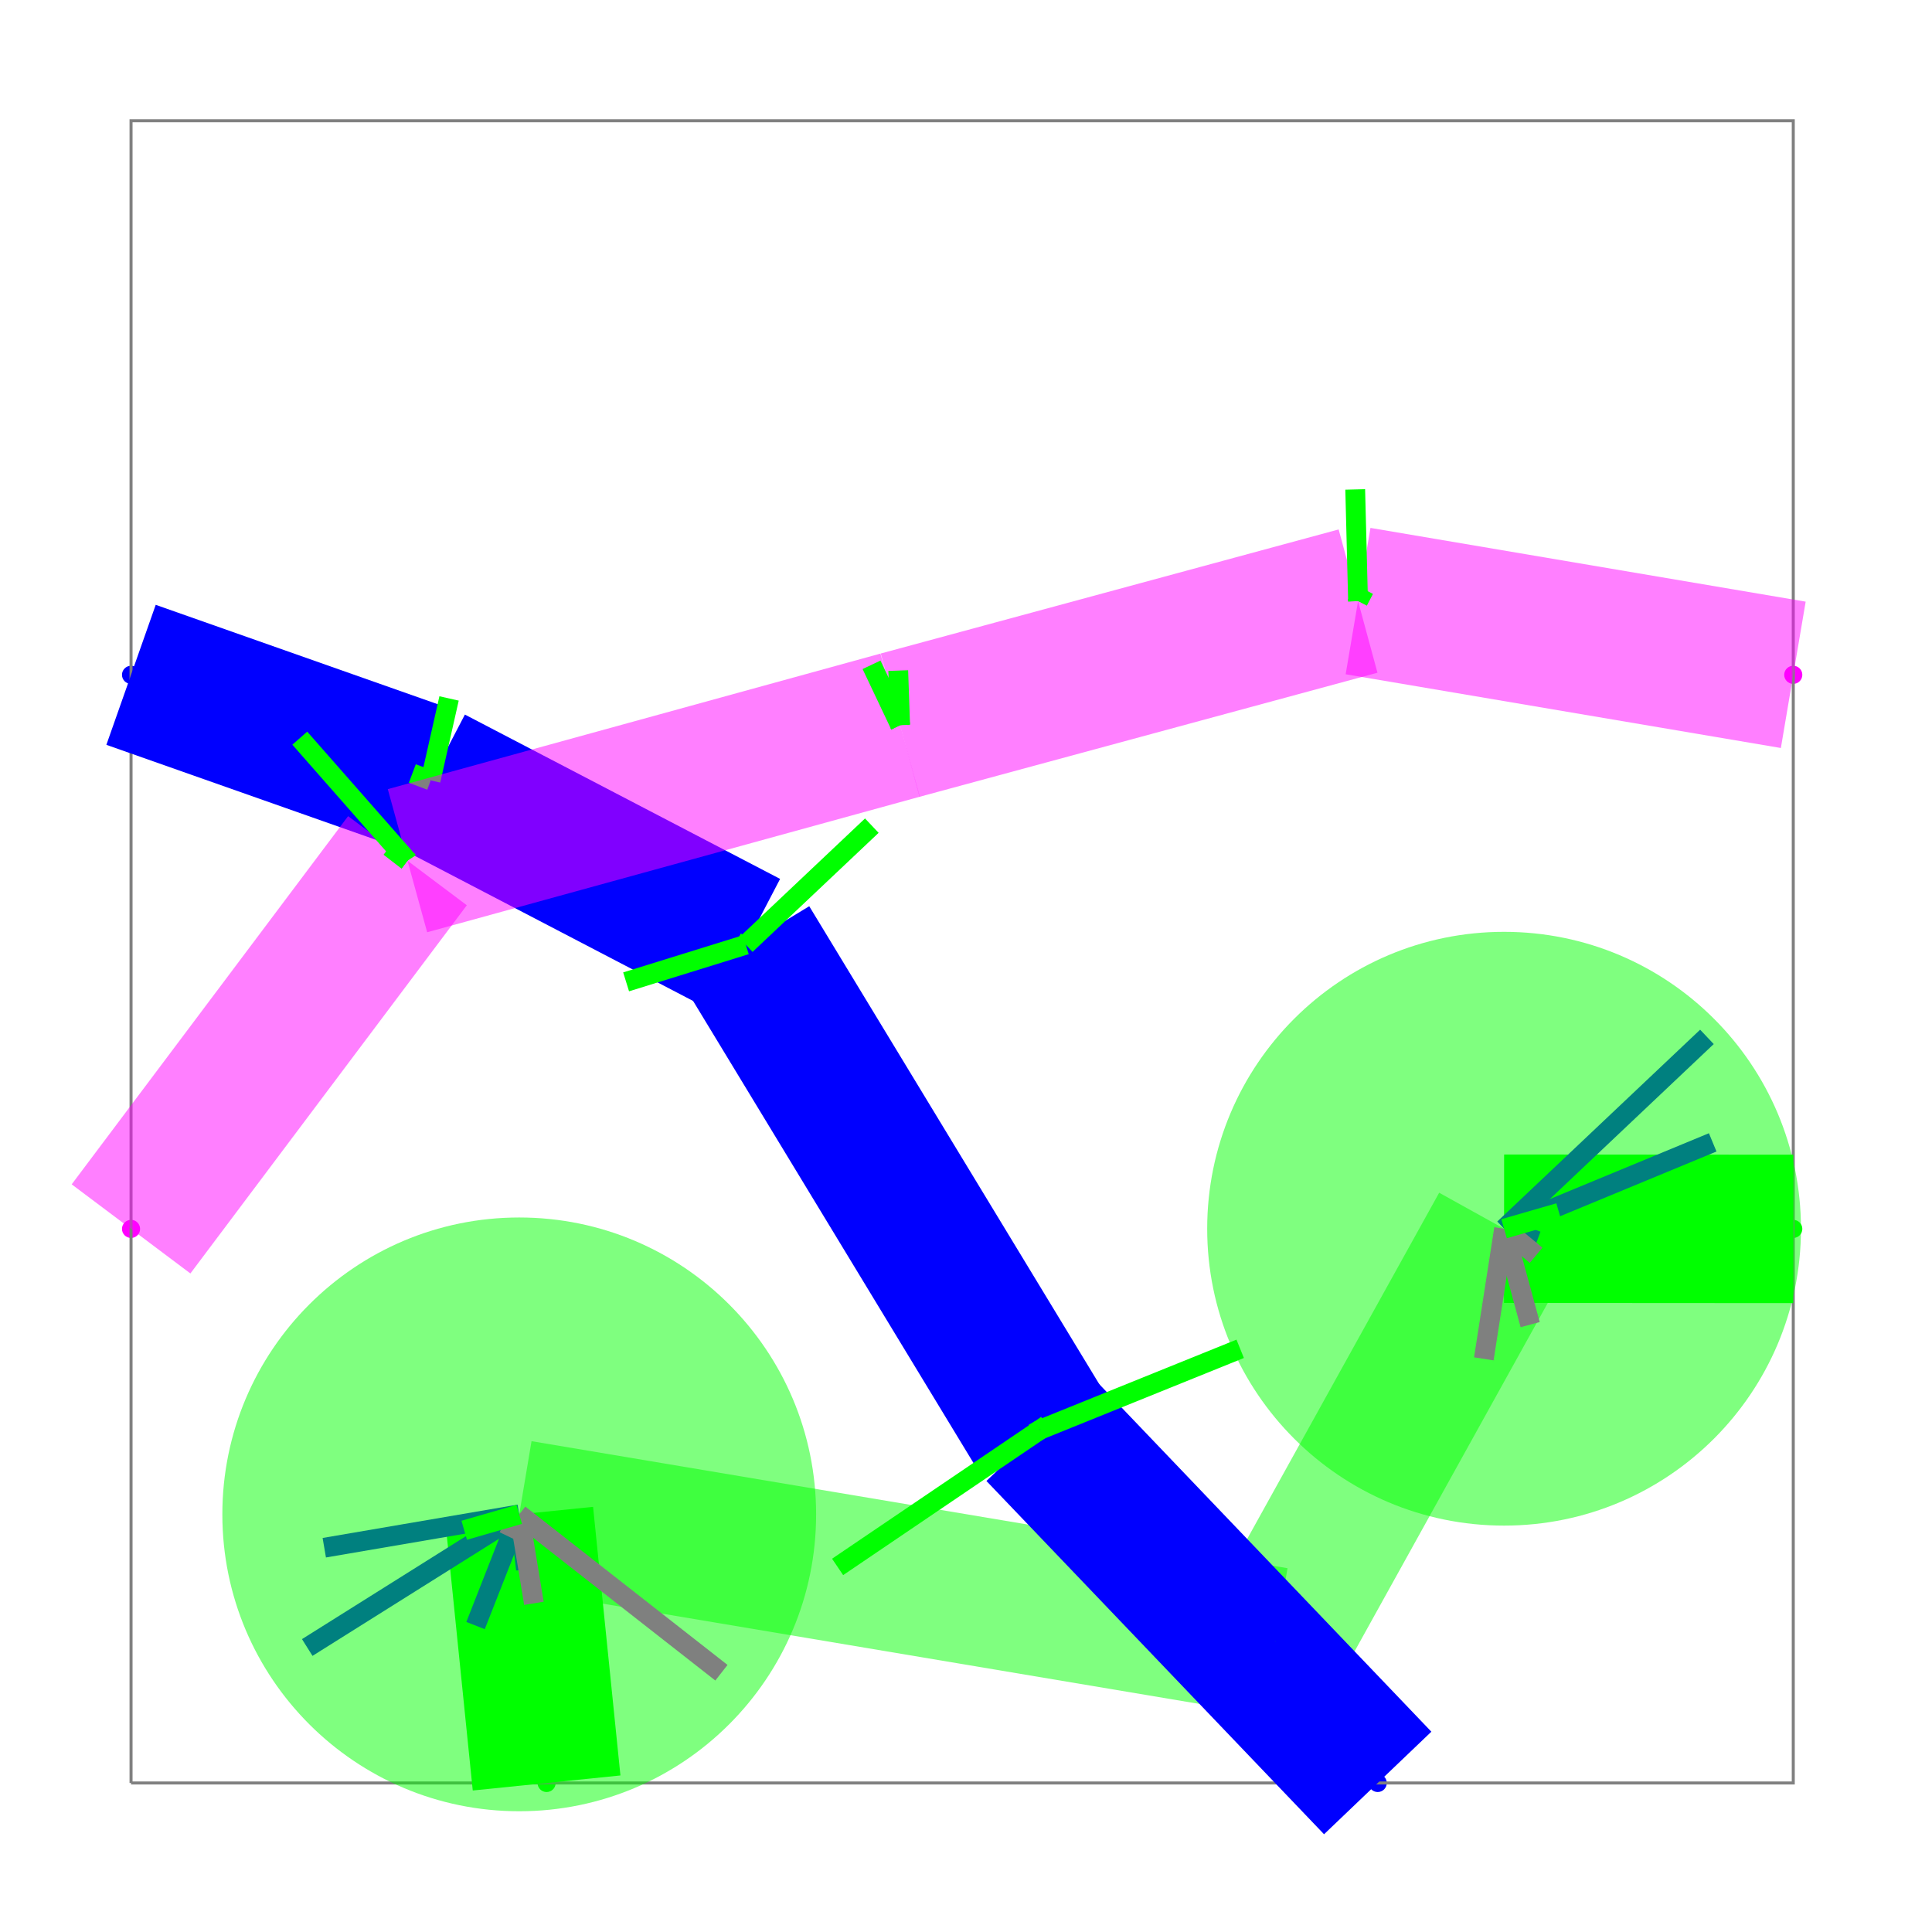
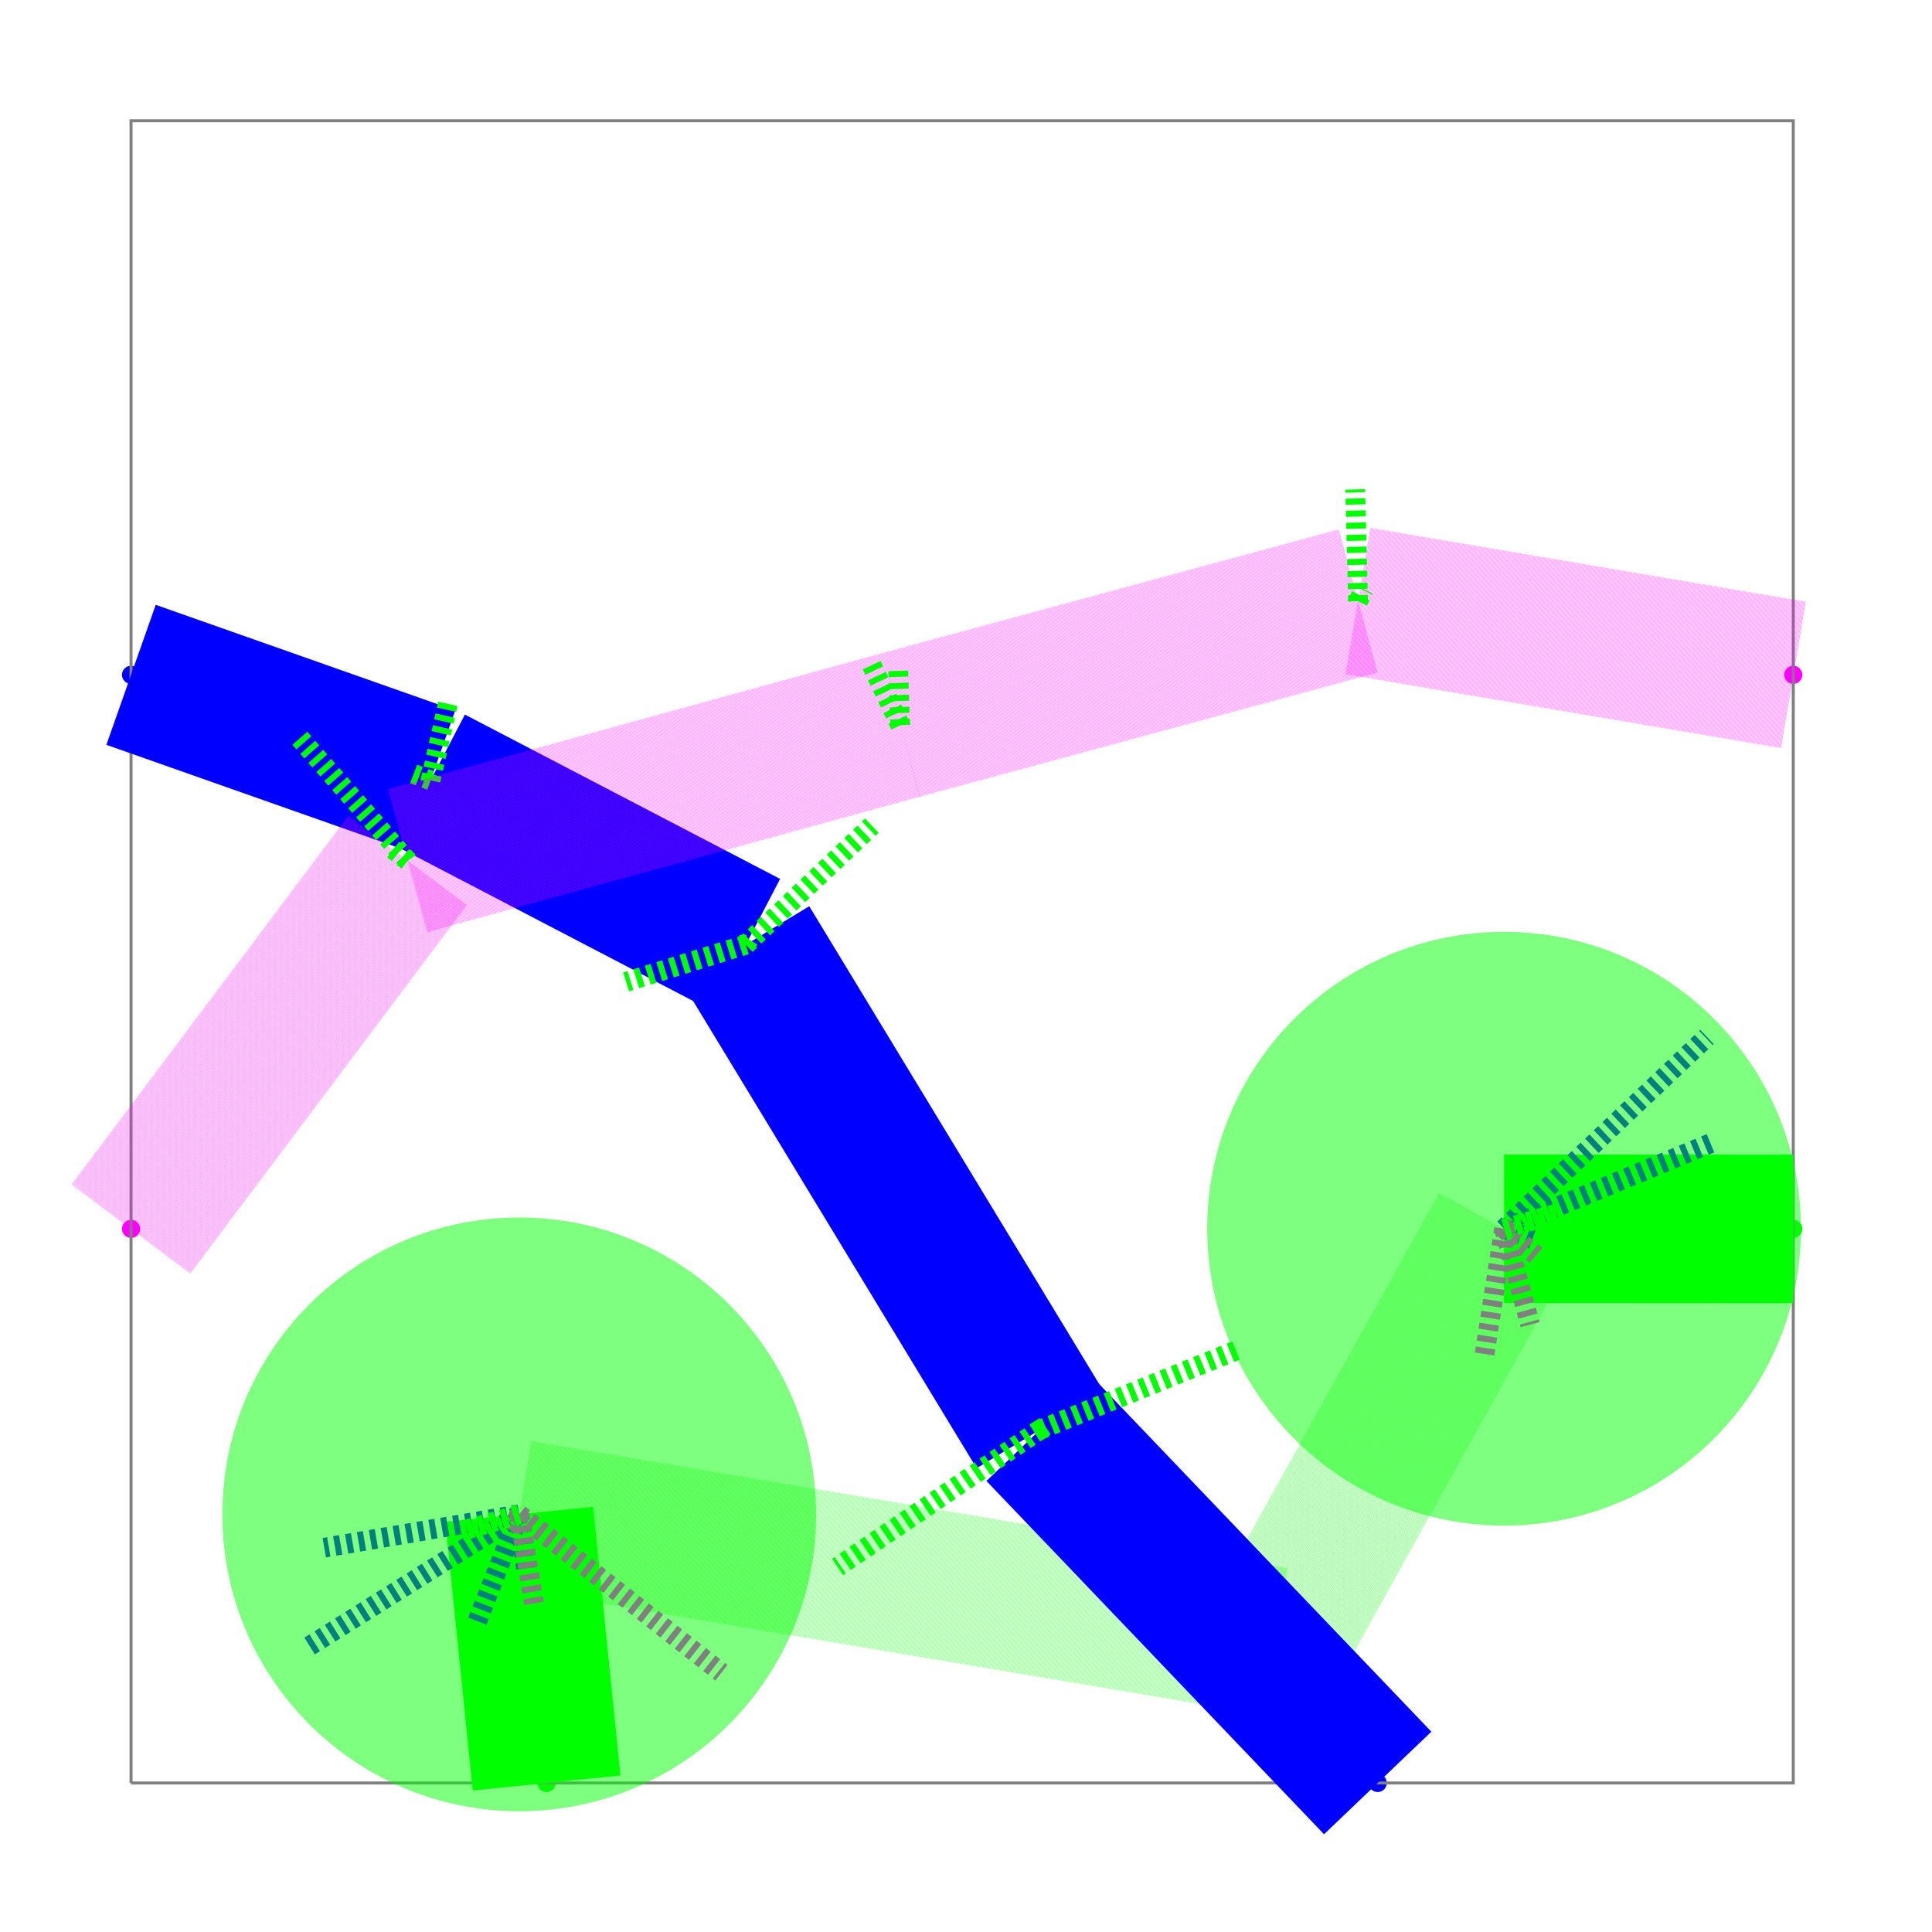
<svg xmlns="http://www.w3.org/2000/svg" width="640" height="640" viewBox="0 0 640 640">
  <g>
    <circle data-type="point" data-label="source_trace_10 (Port z=0)" data-x="-155.791015625" data-y="25.1953125" cx="181.067" cy="590.634" r="3" fill="hsl(120, 100%, 50%)" />
  </g>
  <g>
    <circle data-type="point" data-label="source_net_1_mst7 (Port z=0)" data-x="-154.951171875" data-y="25.1953125" cx="456.384" cy="590.634" r="3" fill="hsl(240, 100%, 50%)" />
  </g>
  <g>
    <circle data-type="point" data-label="source_trace_10 (Port z=0)" data-x="-154.53125" data-y="25.755208333333332" cx="594.043" cy="407.089" r="3" fill="hsl(120, 100%, 50%)" />
  </g>
  <g>
    <circle data-type="point" data-label="source_trace_7 (Port z=1)" data-x="-154.53125" data-y="26.315104166666668" cx="594.043" cy="223.545" r="3" fill="hsl(300, 100%, 50%)" />
  </g>
  <g>
    <circle data-type="point" data-label="source_net_1_mst7 (Port z=0)" data-x="-156.2109375" data-y="26.315104166666668" cx="43.409" cy="223.545" r="3" fill="hsl(240, 100%, 50%)" />
  </g>
  <g>
    <circle data-type="point" data-label="source_trace_7 (Port z=1)" data-x="-156.2109375" data-y="25.755208333333332" cx="43.409" cy="407.089" r="3" fill="hsl(300, 100%, 50%)" />
  </g>
  <polyline data-points="-156.2109375,25.1953125 -154.53125,25.1953125 -154.53125,26.875 -156.2109375,26.875 -156.2109375,25.1953125" data-type="line" points="43.409,590.634 594.043,590.634 594.043,40 43.409,40 43.409,590.634" fill="none" stroke="gray" stroke-width="1" />
  <polyline data-points="-155.791015625,25.1953125 -155.81866671876162,25.466741970563277" data-type="line" points="181.067,590.634 172.003,501.654" fill="none" stroke="hsl(120, 100%, 50%)" stroke-width="49.173" />
-   <polyline data-points="-155.81866671876162,25.466741970563277 -155.05472729000508,25.33837686516318" data-type="line" points="172.003,501.654 422.437,543.735" fill="none" stroke="rgba(0,255,0,0.5)" stroke-width="49.173" />
-   <polyline data-points="-155.05472729000508,25.33837686516318 -154.82347726194888,25.75539132034795" data-type="line" points="422.437,543.735 498.245,407.029" fill="none" stroke="rgba(0,255,0,0.5)" stroke-width="49.173" />
+   <polyline data-points="-155.81866671876162,25.466741970563277 -155.05472729000508,25.33837686516318" data-type="line" points="172.003,501.654 422.437,543.735" fill="none" stroke="rgba(0,255,0,0.5)" stroke-width="49.173" stroke-dasharray="0.15 0.15" />
+   <polyline data-points="-155.05472729000508,25.33837686516318 -154.82347726194888,25.75539132034795" data-type="line" points="422.437,543.735 498.245,407.029" fill="none" stroke="rgba(0,255,0,0.5)" stroke-width="49.173" stroke-dasharray="0.15 0.15" />
  <polyline data-points="-154.82347726194888,25.75539132034795 -154.53125,25.755208333333332" data-type="line" points="498.245,407.029 594.043,407.089" fill="none" stroke="hsl(120, 100%, 50%)" stroke-width="49.173" />
-   <polyline data-points="-155.81866671876162,25.466741970563277 -156.01566719657953,25.433044085852057" data-type="line" points="172.003,501.654 107.422,512.701" fill="none" stroke="hsl(240, 100%, 50%)" stroke-width="6.556" />
-   <polyline data-points="-155.81866671876162,25.466741970563277 -156.03287957664915,25.332219563012234" data-type="line" points="172.003,501.654 101.78,545.753" fill="none" stroke="hsl(240, 100%, 50%)" stroke-width="6.556" />
-   <polyline data-points="-155.81866671876162,25.466741970563277 -155.86280398878517,25.354378802244568" data-type="line" points="172.003,501.654 157.534,538.489" fill="none" stroke="hsl(240, 100%, 50%)" stroke-width="6.556" />
-   <polyline data-points="-155.81866671876162,25.466741970563277 -155.81182355267362,25.411178001231683" data-type="line" points="172.003,501.654 174.246,519.869" fill="none" stroke="hsl(240, 100%, 50%)" stroke-width="6.556" />
-   <polyline data-points="-155.81866671876162,25.466741970563277 -155.8205869663704,25.464627499209925" data-type="line" points="172.003,501.654 171.373,502.347" fill="none" stroke="hsl(300, 100%, 50%)" stroke-width="6.556" />
-   <polyline data-points="-155.81866671876162,25.466741970563277 -155.82942107396855,25.444319790892717" data-type="line" points="172.003,501.654 168.477,509.005" fill="none" stroke="hsl(300, 100%, 50%)" stroke-width="6.556" />
-   <polyline data-points="-155.81866671876162,25.466741970563277 -155.80383824005514,25.376855877131764" data-type="line" points="172.003,501.654 176.864,531.121" fill="none" stroke="hsl(300, 100%, 50%)" stroke-width="6.556" />
-   <polyline data-points="-155.81866671876162,25.466741970563277 -155.61435400042683,25.306719289694055" data-type="line" points="172.003,501.654 238.981,554.113" fill="none" stroke="hsl(300, 100%, 50%)" stroke-width="6.556" />
-   <polyline data-points="-155.81866671876162,25.466741970563277 -155.8742642018995,25.450683859542817" data-type="line" points="172.003,501.654 153.777,506.918" fill="none" stroke="hsl(120, 100%, 50%)" stroke-width="6.556" />
-   <polyline data-points="-155.05472729000508,25.33837686516318 -155.05515278740936,25.336853253084488" data-type="line" points="422.437,543.735 422.298,544.234" fill="none" stroke="hsl(300, 100%, 50%)" stroke-width="6.556" />
-   <polyline data-points="-155.05472729000508,25.33837686516318 -155.05442111455574,25.336332593268587" data-type="line" points="422.437,543.735 422.537,544.405" fill="none" stroke="hsl(300, 100%, 50%)" stroke-width="6.556" />
-   <polyline data-points="-155.05472729000508,25.33837686516318 -155.05389055046072,25.336651972562464" data-type="line" points="422.437,543.735 422.711,544.3" fill="none" stroke="hsl(300, 100%, 50%)" stroke-width="6.556" />
-   <polyline data-points="-155.05472729000508,25.33837686516318 -155.05352530895055,25.337428515683165" data-type="line" points="422.437,543.735 422.831,544.046" fill="none" stroke="hsl(300, 100%, 50%)" stroke-width="6.556" />
-   <polyline data-points="-154.82347726194888,25.75539132034795 -154.61849173597295,25.94925465144453" data-type="line" points="498.245,407.029 565.443,343.477" fill="none" stroke="hsl(240, 100%, 50%)" stroke-width="6.556" />
-   <polyline data-points="-154.82347726194888,25.75539132034795 -154.61266234350128,25.842649258630846" data-type="line" points="498.245,407.029 567.354,378.425" fill="none" stroke="hsl(240, 100%, 50%)" stroke-width="6.556" />
-   <polyline data-points="-154.82347726194888,25.75539132034795 -154.79018546773688,25.743021579957336" data-type="line" points="498.245,407.029 509.159,411.084" fill="none" stroke="hsl(240, 100%, 50%)" stroke-width="6.556" />
-   <polyline data-points="-154.82347726194888,25.75539132034795 -154.81961938511074,25.753789426037365" data-type="line" points="498.245,407.029 499.51,407.554" fill="none" stroke="hsl(240, 100%, 50%)" stroke-width="6.556" />
-   <polyline data-points="-154.82347726194888,25.75539132034795 -154.843940495796,25.62389447037584" data-type="line" points="498.245,407.029 491.537,450.137" fill="none" stroke="hsl(300, 100%, 50%)" stroke-width="6.556" />
-   <polyline data-points="-154.82347726194888,25.75539132034795 -154.79710635724223,25.658473101411627" data-type="line" points="498.245,407.029 506.89,438.801" fill="none" stroke="hsl(300, 100%, 50%)" stroke-width="6.556" />
-   <polyline data-points="-154.82347726194888,25.75539132034795 -154.7911171082533,25.728560510717053" data-type="line" points="498.245,407.029 508.854,415.825" fill="none" stroke="hsl(300, 100%, 50%)" stroke-width="6.556" />
-   <polyline data-points="-154.82347726194888,25.75539132034795 -154.81906719413826,25.75391856368833" data-type="line" points="498.245,407.029 499.691,407.512" fill="none" stroke="hsl(300, 100%, 50%)" stroke-width="6.556" />
-   <polyline data-points="-154.82347726194888,25.75539132034795 -154.767879778811,25.77144943136841" data-type="line" points="498.245,407.029 516.471,401.765" fill="none" stroke="hsl(120, 100%, 50%)" stroke-width="6.556" />
+   <polyline data-points="-155.81866671876162,25.466741970563277 -156.01566719657953,25.433044085852057" data-type="line" points="172.003,501.654 107.422,512.701" fill="none" stroke="hsl(240, 100%, 50%)" stroke-width="6.556" stroke-dasharray="2,2" />
+   <polyline data-points="-155.81866671876162,25.466741970563277 -156.03287957664915,25.332219563012234" data-type="line" points="172.003,501.654 101.78,545.753" fill="none" stroke="hsl(240, 100%, 50%)" stroke-width="6.556" stroke-dasharray="2,2" />
+   <polyline data-points="-155.81866671876162,25.466741970563277 -155.86280398878517,25.354378802244568" data-type="line" points="172.003,501.654 157.534,538.489" fill="none" stroke="hsl(240, 100%, 50%)" stroke-width="6.556" stroke-dasharray="2,2" />
+   <polyline data-points="-155.81866671876162,25.466741970563277 -155.81182355267362,25.411178001231683" data-type="line" points="172.003,501.654 174.246,519.869" fill="none" stroke="hsl(240, 100%, 50%)" stroke-width="6.556" stroke-dasharray="2,2" />
+   <polyline data-points="-155.81866671876162,25.466741970563277 -155.8205869663704,25.464627499209925" data-type="line" points="172.003,501.654 171.373,502.347" fill="none" stroke="hsl(300, 100%, 50%)" stroke-width="6.556" stroke-dasharray="2,2" />
+   <polyline data-points="-155.81866671876162,25.466741970563277 -155.82942107396855,25.444319790892717" data-type="line" points="172.003,501.654 168.477,509.005" fill="none" stroke="hsl(300, 100%, 50%)" stroke-width="6.556" stroke-dasharray="2,2" />
+   <polyline data-points="-155.81866671876162,25.466741970563277 -155.80383824005514,25.376855877131764" data-type="line" points="172.003,501.654 176.864,531.121" fill="none" stroke="hsl(300, 100%, 50%)" stroke-width="6.556" stroke-dasharray="2,2" />
+   <polyline data-points="-155.81866671876162,25.466741970563277 -155.61435400042683,25.306719289694055" data-type="line" points="172.003,501.654 238.981,554.113" fill="none" stroke="hsl(300, 100%, 50%)" stroke-width="6.556" stroke-dasharray="2,2" />
+   <polyline data-points="-155.81866671876162,25.466741970563277 -155.8742642018995,25.450683859542817" data-type="line" points="172.003,501.654 153.777,506.918" fill="none" stroke="hsl(120, 100%, 50%)" stroke-width="6.556" stroke-dasharray="2,2" />
+   <polyline data-points="-155.05472729000508,25.33837686516318 -155.05515278740936,25.336853253084488" data-type="line" points="422.437,543.735 422.298,544.234" fill="none" stroke="hsl(300, 100%, 50%)" stroke-width="6.556" stroke-dasharray="2,2" />
+   <polyline data-points="-155.05472729000508,25.33837686516318 -155.05442111455574,25.336332593268587" data-type="line" points="422.437,543.735 422.537,544.405" fill="none" stroke="hsl(300, 100%, 50%)" stroke-width="6.556" stroke-dasharray="2,2" />
+   <polyline data-points="-155.05472729000508,25.33837686516318 -155.05389055046072,25.336651972562464" data-type="line" points="422.437,543.735 422.711,544.3" fill="none" stroke="hsl(300, 100%, 50%)" stroke-width="6.556" stroke-dasharray="2,2" />
+   <polyline data-points="-155.05472729000508,25.33837686516318 -155.05352530895055,25.337428515683165" data-type="line" points="422.437,543.735 422.831,544.046" fill="none" stroke="hsl(300, 100%, 50%)" stroke-width="6.556" stroke-dasharray="2,2" />
+   <polyline data-points="-154.82347726194888,25.75539132034795 -154.61849173597295,25.94925465144453" data-type="line" points="498.245,407.029 565.443,343.477" fill="none" stroke="hsl(240, 100%, 50%)" stroke-width="6.556" stroke-dasharray="2,2" />
+   <polyline data-points="-154.82347726194888,25.75539132034795 -154.61266234350128,25.842649258630846" data-type="line" points="498.245,407.029 567.354,378.425" fill="none" stroke="hsl(240, 100%, 50%)" stroke-width="6.556" stroke-dasharray="2,2" />
+   <polyline data-points="-154.82347726194888,25.75539132034795 -154.79018546773688,25.743021579957336" data-type="line" points="498.245,407.029 509.159,411.084" fill="none" stroke="hsl(240, 100%, 50%)" stroke-width="6.556" stroke-dasharray="2,2" />
+   <polyline data-points="-154.82347726194888,25.75539132034795 -154.81961938511074,25.753789426037365" data-type="line" points="498.245,407.029 499.51,407.554" fill="none" stroke="hsl(240, 100%, 50%)" stroke-width="6.556" stroke-dasharray="2,2" />
+   <polyline data-points="-154.82347726194888,25.75539132034795 -154.843940495796,25.62389447037584" data-type="line" points="498.245,407.029 491.537,450.137" fill="none" stroke="hsl(300, 100%, 50%)" stroke-width="6.556" stroke-dasharray="2,2" />
+   <polyline data-points="-154.82347726194888,25.75539132034795 -154.79710635724223,25.658473101411627" data-type="line" points="498.245,407.029 506.89,438.801" fill="none" stroke="hsl(300, 100%, 50%)" stroke-width="6.556" stroke-dasharray="2,2" />
+   <polyline data-points="-154.82347726194888,25.75539132034795 -154.7911171082533,25.728560510717053" data-type="line" points="498.245,407.029 508.854,415.825" fill="none" stroke="hsl(300, 100%, 50%)" stroke-width="6.556" stroke-dasharray="2,2" />
+   <polyline data-points="-154.82347726194888,25.75539132034795 -154.81906719413826,25.75391856368833" data-type="line" points="498.245,407.029 499.691,407.512" fill="none" stroke="hsl(300, 100%, 50%)" stroke-width="6.556" stroke-dasharray="2,2" />
+   <polyline data-points="-154.82347726194888,25.75539132034795 -154.767879778811,25.77144943136841" data-type="line" points="498.245,407.029 516.471,401.765" fill="none" stroke="hsl(120, 100%, 50%)" stroke-width="6.556" stroke-dasharray="2,2" />
  <polyline data-points="-154.951171875,25.1953125 -155.29234385172145,25.552311682601253" data-type="line" points="456.384,590.634 344.542,473.603" fill="none" stroke="hsl(240, 100%, 50%)" stroke-width="49.173" />
  <polyline data-points="-155.29234385172145,25.552311682601253 -155.58972942633693,26.042376834608046" data-type="line" points="344.542,473.603 247.053,312.95" fill="none" stroke="hsl(240, 100%, 50%)" stroke-width="49.173" />
  <polyline data-points="-155.58972942633693,26.042376834608046 -155.90824290298397,26.2084281273091" data-type="line" points="247.053,312.95 142.638,258.515" fill="none" stroke="hsl(240, 100%, 50%)" stroke-width="49.173" />
  <polyline data-points="-155.90824290298397,26.2084281273091 -156.2109375,26.315104166666668" data-type="line" points="142.638,258.515 43.409,223.545" fill="none" stroke="hsl(240, 100%, 50%)" stroke-width="49.173" />
-   <polyline data-points="-155.29234385172145,25.552311682601253 -155.28552855722646,25.557064330940918" data-type="line" points="344.542,473.603 346.776,472.045" fill="none" stroke="hsl(120, 100%, 50%)" stroke-width="6.556" />
-   <polyline data-points="-155.29234385172145,25.552311682601253 -155.29892925569942,25.54854045321208" data-type="line" points="344.542,473.603 342.383,474.839" fill="none" stroke="hsl(120, 100%, 50%)" stroke-width="6.556" />
-   <polyline data-points="-155.29234385172145,25.552311682601253 -155.09014483111625,25.63404550456255" data-type="line" points="344.542,473.603 410.826,446.809" fill="none" stroke="hsl(120, 100%, 50%)" stroke-width="6.556" />
-   <polyline data-points="-155.29234385172145,25.552311682601253 -155.49695137194425,25.4136366626061" data-type="line" points="344.542,473.603 277.467,519.063" fill="none" stroke="hsl(120, 100%, 50%)" stroke-width="6.556" />
-   <polyline data-points="-155.58972942633693,26.042376834608046 -155.58607834564427,26.04862252788534" data-type="line" points="247.053,312.95 248.25,310.903" fill="none" stroke="hsl(120, 100%, 50%)" stroke-width="6.556" />
-   <polyline data-points="-155.58972942633693,26.042376834608046 -155.59195383276457,26.04256151796847" data-type="line" points="247.053,312.95 246.324,312.889" fill="none" stroke="hsl(120, 100%, 50%)" stroke-width="6.556" />
-   <polyline data-points="-155.58972942633693,26.042376834608046 -155.46237990272772,26.162696775904276" data-type="line" points="247.053,312.95 288.801,273.507" fill="none" stroke="hsl(120, 100%, 50%)" stroke-width="6.556" />
-   <polyline data-points="-155.58972942633693,26.042376834608046 -155.7106705794529,26.004840393981695" data-type="line" points="247.053,312.95 207.406,325.255" fill="none" stroke="hsl(120, 100%, 50%)" stroke-width="6.556" />
-   <polyline data-points="-155.90824290298397,26.2084281273091 -155.90828547930386,26.210733081699" data-type="line" points="142.638,258.515 142.624,257.76" fill="none" stroke="hsl(120, 100%, 50%)" stroke-width="6.556" />
-   <polyline data-points="-155.90824290298397,26.2084281273091 -155.90848013740182,26.208509959973476" data-type="line" points="142.638,258.515 142.56,258.488" fill="none" stroke="hsl(120, 100%, 50%)" stroke-width="6.556" />
-   <polyline data-points="-155.90824290298397,26.2084281273091 -155.88957456285627,26.291239218939303" data-type="line" points="142.638,258.515 148.758,231.368" fill="none" stroke="hsl(120, 100%, 50%)" stroke-width="6.556" />
-   <polyline data-points="-155.90824290298397,26.2084281273091 -155.92669912130012,26.215373028327516" data-type="line" points="142.638,258.515 136.588,256.238" fill="none" stroke="hsl(120, 100%, 50%)" stroke-width="6.556" />
-   <polyline data-points="-154.53125,26.315104166666668 -154.97103194249652,26.38962348162941" data-type="line" points="594.043,223.545 449.874,199.116" fill="none" stroke="rgba(255,0,255,0.5)" stroke-width="49.173" />
-   <polyline data-points="-154.97103194249652,26.38962348162941 -155.43375864012236,26.264238376276456" data-type="line" points="449.874,199.116 298.183,240.219" fill="none" stroke="rgba(255,0,255,0.5)" stroke-width="49.173" />
-   <polyline data-points="-155.43375864012236,26.264238376276456 -155.93159800415216,26.127277584502743" data-type="line" points="298.183,240.219 134.982,285.118" fill="none" stroke="rgba(255,0,255,0.5)" stroke-width="49.173" />
-   <polyline data-points="-155.93159800415216,26.127277584502743 -156.2109375,25.755208333333332" data-type="line" points="134.982,285.118 43.409,407.089" fill="none" stroke="rgba(255,0,255,0.5)" stroke-width="49.173" />
-   <polyline data-points="-154.97103194249652,26.38962348162941 -154.9707600737496,26.39042164356812" data-type="line" points="449.874,199.116 449.963,198.854" fill="none" stroke="hsl(120, 100%, 50%)" stroke-width="6.556" />
-   <polyline data-points="-154.97103194249652,26.38962348162941 -154.97118448928848,26.392393203663985" data-type="line" points="449.874,199.116 449.824,198.208" fill="none" stroke="hsl(120, 100%, 50%)" stroke-width="6.556" />
-   <polyline data-points="-154.97103194249652,26.38962348162941 -154.96483057546212,26.401492726172012" data-type="line" points="449.874,199.116 451.907,195.225" fill="none" stroke="hsl(120, 100%, 50%)" stroke-width="6.556" />
-   <polyline data-points="-154.97103194249652,26.38962348162941 -154.97390950453033,26.50244615506634" data-type="line" points="449.874,199.116 448.931,162.13" fill="none" stroke="hsl(120, 100%, 50%)" stroke-width="6.556" />
-   <polyline data-points="-155.43375864012236,26.264238376276456 -155.43400998585525,26.266252316889666" data-type="line" points="298.183,240.219 298.101,239.559" fill="none" stroke="hsl(120, 100%, 50%)" stroke-width="6.556" />
-   <polyline data-points="-155.43375864012236,26.264238376276456 -155.43465020938316,26.26599360015856" data-type="line" points="298.183,240.219 297.891,239.644" fill="none" stroke="hsl(120, 100%, 50%)" stroke-width="6.556" />
-   <polyline data-points="-155.43375864012236,26.264238376276456 -155.4356700290057,26.319385542520887" data-type="line" points="298.183,240.219 297.557,222.141" fill="none" stroke="hsl(120, 100%, 50%)" stroke-width="6.556" />
-   <polyline data-points="-155.43375864012236,26.264238376276456 -155.46267838469308,26.325235278619015" data-type="line" points="298.183,240.219 288.703,220.224" fill="none" stroke="hsl(120, 100%, 50%)" stroke-width="6.556" />
-   <polyline data-points="-155.93159800415216,26.127277584502743 -155.9330737916214,26.129536812808645" data-type="line" points="134.982,285.118 134.498,284.377" fill="none" stroke="hsl(120, 100%, 50%)" stroke-width="6.556" />
-   <polyline data-points="-155.93159800415216,26.127277584502743 -155.93216093728176,26.127691598277572" data-type="line" points="134.982,285.118 134.797,284.982" fill="none" stroke="hsl(120, 100%, 50%)" stroke-width="6.556" />
-   <polyline data-points="-155.93159800415216,26.127277584502743 -156.04043070893817,26.251102357500155" data-type="line" points="134.982,285.118 99.304,244.526" fill="none" stroke="hsl(120, 100%, 50%)" stroke-width="6.556" />
-   <polyline data-points="-155.93159800415216,26.127277584502743 -155.94970164834046,26.141222360760587" data-type="line" points="134.982,285.118 129.047,280.546" fill="none" stroke="hsl(120, 100%, 50%)" stroke-width="6.556" />
+   <polyline data-points="-155.29234385172145,25.552311682601253 -155.28552855722646,25.557064330940918" data-type="line" points="344.542,473.603 346.776,472.045" fill="none" stroke="hsl(120, 100%, 50%)" stroke-width="6.556" stroke-dasharray="2,2" />
+   <polyline data-points="-155.29234385172145,25.552311682601253 -155.29892925569942,25.54854045321208" data-type="line" points="344.542,473.603 342.383,474.839" fill="none" stroke="hsl(120, 100%, 50%)" stroke-width="6.556" stroke-dasharray="2,2" />
+   <polyline data-points="-155.29234385172145,25.552311682601253 -155.09014483111625,25.63404550456255" data-type="line" points="344.542,473.603 410.826,446.809" fill="none" stroke="hsl(120, 100%, 50%)" stroke-width="6.556" stroke-dasharray="2,2" />
+   <polyline data-points="-155.29234385172145,25.552311682601253 -155.49695137194425,25.4136366626061" data-type="line" points="344.542,473.603 277.467,519.063" fill="none" stroke="hsl(120, 100%, 50%)" stroke-width="6.556" stroke-dasharray="2,2" />
+   <polyline data-points="-155.58972942633693,26.042376834608046 -155.58607834564427,26.04862252788534" data-type="line" points="247.053,312.95 248.25,310.903" fill="none" stroke="hsl(120, 100%, 50%)" stroke-width="6.556" stroke-dasharray="2,2" />
+   <polyline data-points="-155.58972942633693,26.042376834608046 -155.59195383276457,26.04256151796847" data-type="line" points="247.053,312.95 246.324,312.889" fill="none" stroke="hsl(120, 100%, 50%)" stroke-width="6.556" stroke-dasharray="2,2" />
+   <polyline data-points="-155.58972942633693,26.042376834608046 -155.46237990272772,26.162696775904276" data-type="line" points="247.053,312.95 288.801,273.507" fill="none" stroke="hsl(120, 100%, 50%)" stroke-width="6.556" stroke-dasharray="2,2" />
+   <polyline data-points="-155.58972942633693,26.042376834608046 -155.7106705794529,26.004840393981695" data-type="line" points="247.053,312.95 207.406,325.255" fill="none" stroke="hsl(120, 100%, 50%)" stroke-width="6.556" stroke-dasharray="2,2" />
+   <polyline data-points="-155.90824290298397,26.2084281273091 -155.90828547930386,26.210733081699" data-type="line" points="142.638,258.515 142.624,257.76" fill="none" stroke="hsl(120, 100%, 50%)" stroke-width="6.556" stroke-dasharray="2,2" />
+   <polyline data-points="-155.90824290298397,26.2084281273091 -155.90848013740182,26.208509959973476" data-type="line" points="142.638,258.515 142.56,258.488" fill="none" stroke="hsl(120, 100%, 50%)" stroke-width="6.556" stroke-dasharray="2,2" />
+   <polyline data-points="-155.90824290298397,26.2084281273091 -155.88957456285627,26.291239218939303" data-type="line" points="142.638,258.515 148.758,231.368" fill="none" stroke="hsl(120, 100%, 50%)" stroke-width="6.556" stroke-dasharray="2,2" />
+   <polyline data-points="-155.90824290298397,26.2084281273091 -155.92669912130012,26.215373028327516" data-type="line" points="142.638,258.515 136.588,256.238" fill="none" stroke="hsl(120, 100%, 50%)" stroke-width="6.556" stroke-dasharray="2,2" />
+   <polyline data-points="-154.53125,26.315104166666668 -154.97103194249652,26.38962348162941" data-type="line" points="594.043,223.545 449.874,199.116" fill="none" stroke="rgba(255,0,255,0.5)" stroke-width="49.173" stroke-dasharray="0.15 0.15" />
+   <polyline data-points="-154.97103194249652,26.38962348162941 -155.43375864012236,26.264238376276456" data-type="line" points="449.874,199.116 298.183,240.219" fill="none" stroke="rgba(255,0,255,0.5)" stroke-width="49.173" stroke-dasharray="0.15 0.15" />
+   <polyline data-points="-155.43375864012236,26.264238376276456 -155.93159800415216,26.127277584502743" data-type="line" points="298.183,240.219 134.982,285.118" fill="none" stroke="rgba(255,0,255,0.5)" stroke-width="49.173" stroke-dasharray="0.15 0.15" />
+   <polyline data-points="-155.93159800415216,26.127277584502743 -156.2109375,25.755208333333332" data-type="line" points="134.982,285.118 43.409,407.089" fill="none" stroke="rgba(255,0,255,0.5)" stroke-width="49.173" stroke-dasharray="0.15 0.15" />
+   <polyline data-points="-154.97103194249652,26.38962348162941 -154.9707600737496,26.39042164356812" data-type="line" points="449.874,199.116 449.963,198.854" fill="none" stroke="hsl(120, 100%, 50%)" stroke-width="6.556" stroke-dasharray="2,2" />
+   <polyline data-points="-154.97103194249652,26.38962348162941 -154.97118448928848,26.392393203663985" data-type="line" points="449.874,199.116 449.824,198.208" fill="none" stroke="hsl(120, 100%, 50%)" stroke-width="6.556" stroke-dasharray="2,2" />
+   <polyline data-points="-154.97103194249652,26.38962348162941 -154.96483057546212,26.401492726172012" data-type="line" points="449.874,199.116 451.907,195.225" fill="none" stroke="hsl(120, 100%, 50%)" stroke-width="6.556" stroke-dasharray="2,2" />
+   <polyline data-points="-154.97103194249652,26.38962348162941 -154.97390950453033,26.50244615506634" data-type="line" points="449.874,199.116 448.931,162.13" fill="none" stroke="hsl(120, 100%, 50%)" stroke-width="6.556" stroke-dasharray="2,2" />
+   <polyline data-points="-155.43375864012236,26.264238376276456 -155.43400998585525,26.266252316889666" data-type="line" points="298.183,240.219 298.101,239.559" fill="none" stroke="hsl(120, 100%, 50%)" stroke-width="6.556" stroke-dasharray="2,2" />
+   <polyline data-points="-155.43375864012236,26.264238376276456 -155.43465020938316,26.26599360015856" data-type="line" points="298.183,240.219 297.891,239.644" fill="none" stroke="hsl(120, 100%, 50%)" stroke-width="6.556" stroke-dasharray="2,2" />
+   <polyline data-points="-155.43375864012236,26.264238376276456 -155.4356700290057,26.319385542520887" data-type="line" points="298.183,240.219 297.557,222.141" fill="none" stroke="hsl(120, 100%, 50%)" stroke-width="6.556" stroke-dasharray="2,2" />
+   <polyline data-points="-155.43375864012236,26.264238376276456 -155.46267838469308,26.325235278619015" data-type="line" points="298.183,240.219 288.703,220.224" fill="none" stroke="hsl(120, 100%, 50%)" stroke-width="6.556" stroke-dasharray="2,2" />
+   <polyline data-points="-155.93159800415216,26.127277584502743 -155.9330737916214,26.129536812808645" data-type="line" points="134.982,285.118 134.498,284.377" fill="none" stroke="hsl(120, 100%, 50%)" stroke-width="6.556" stroke-dasharray="2,2" />
+   <polyline data-points="-155.93159800415216,26.127277584502743 -155.93216093728176,26.127691598277572" data-type="line" points="134.982,285.118 134.797,284.982" fill="none" stroke="hsl(120, 100%, 50%)" stroke-width="6.556" stroke-dasharray="2,2" />
+   <polyline data-points="-155.93159800415216,26.127277584502743 -156.04043070893817,26.251102357500155" data-type="line" points="134.982,285.118 99.304,244.526" fill="none" stroke="hsl(120, 100%, 50%)" stroke-width="6.556" stroke-dasharray="2,2" />
+   <polyline data-points="-155.93159800415216,26.127277584502743 -155.94970164834046,26.141222360760587" data-type="line" points="134.982,285.118 129.047,280.546" fill="none" stroke="hsl(120, 100%, 50%)" stroke-width="6.556" stroke-dasharray="2,2" />
  <circle data-type="circle" data-label="" data-x="-155.81866671876162" data-y="25.466741970563277" cx="172.003" cy="501.654" r="98.346" fill="rgba(0,255,0,0.5)" stroke="black" stroke-width="0.003" />
  <circle data-type="circle" data-label="" data-x="-155.05472729000508" data-y="25.33837686516318" cx="422.437" cy="543.735" r="0.067" fill="rgba(0,255,0,0.5)" stroke="black" stroke-width="0.003" />
  <circle data-type="circle" data-label="" data-x="-154.82347726194888" data-y="25.75539132034795" cx="498.245" cy="407.029" r="98.346" fill="rgba(0,255,0,0.5)" stroke="black" stroke-width="0.003" />
  <circle data-type="circle" data-label="" data-x="-155.29234385172145" data-y="25.552311682601253" cx="344.542" cy="473.603" r="0.067" fill="hsl(240, 100%, 50%)" stroke="black" stroke-width="0.003" />
  <circle data-type="circle" data-label="" data-x="-155.58972942633693" data-y="26.042376834608046" cx="247.053" cy="312.95" r="0.067" fill="hsl(240, 100%, 50%)" stroke="black" stroke-width="0.003" />
  <circle data-type="circle" data-label="" data-x="-155.90824290298397" data-y="26.2084281273091" cx="142.638" cy="258.515" r="0.067" fill="hsl(240, 100%, 50%)" stroke="black" stroke-width="0.003" />
  <circle data-type="circle" data-label="" data-x="-154.97103194249652" data-y="26.38962348162941" cx="449.874" cy="199.116" r="0.067" fill="rgba(255,0,255,0.5)" stroke="black" stroke-width="0.003" />
  <circle data-type="circle" data-label="" data-x="-155.43375864012236" data-y="26.264238376276456" cx="298.183" cy="240.219" r="0.067" fill="rgba(255,0,255,0.5)" stroke="black" stroke-width="0.003" />
  <circle data-type="circle" data-label="" data-x="-155.93159800415216" data-y="26.127277584502743" cx="134.982" cy="285.118" r="0.067" fill="rgba(255,0,255,0.5)" stroke="black" stroke-width="0.003" />
  <g id="crosshair" style="display: none">
    <line id="crosshair-h" y1="0" y2="640" stroke="#666" stroke-width="0.5" />
    <line id="crosshair-v" x1="0" x2="640" stroke="#666" stroke-width="0.5" />
    <text id="coordinates" font-family="monospace" font-size="12" fill="#666" />
  </g>
</svg>
